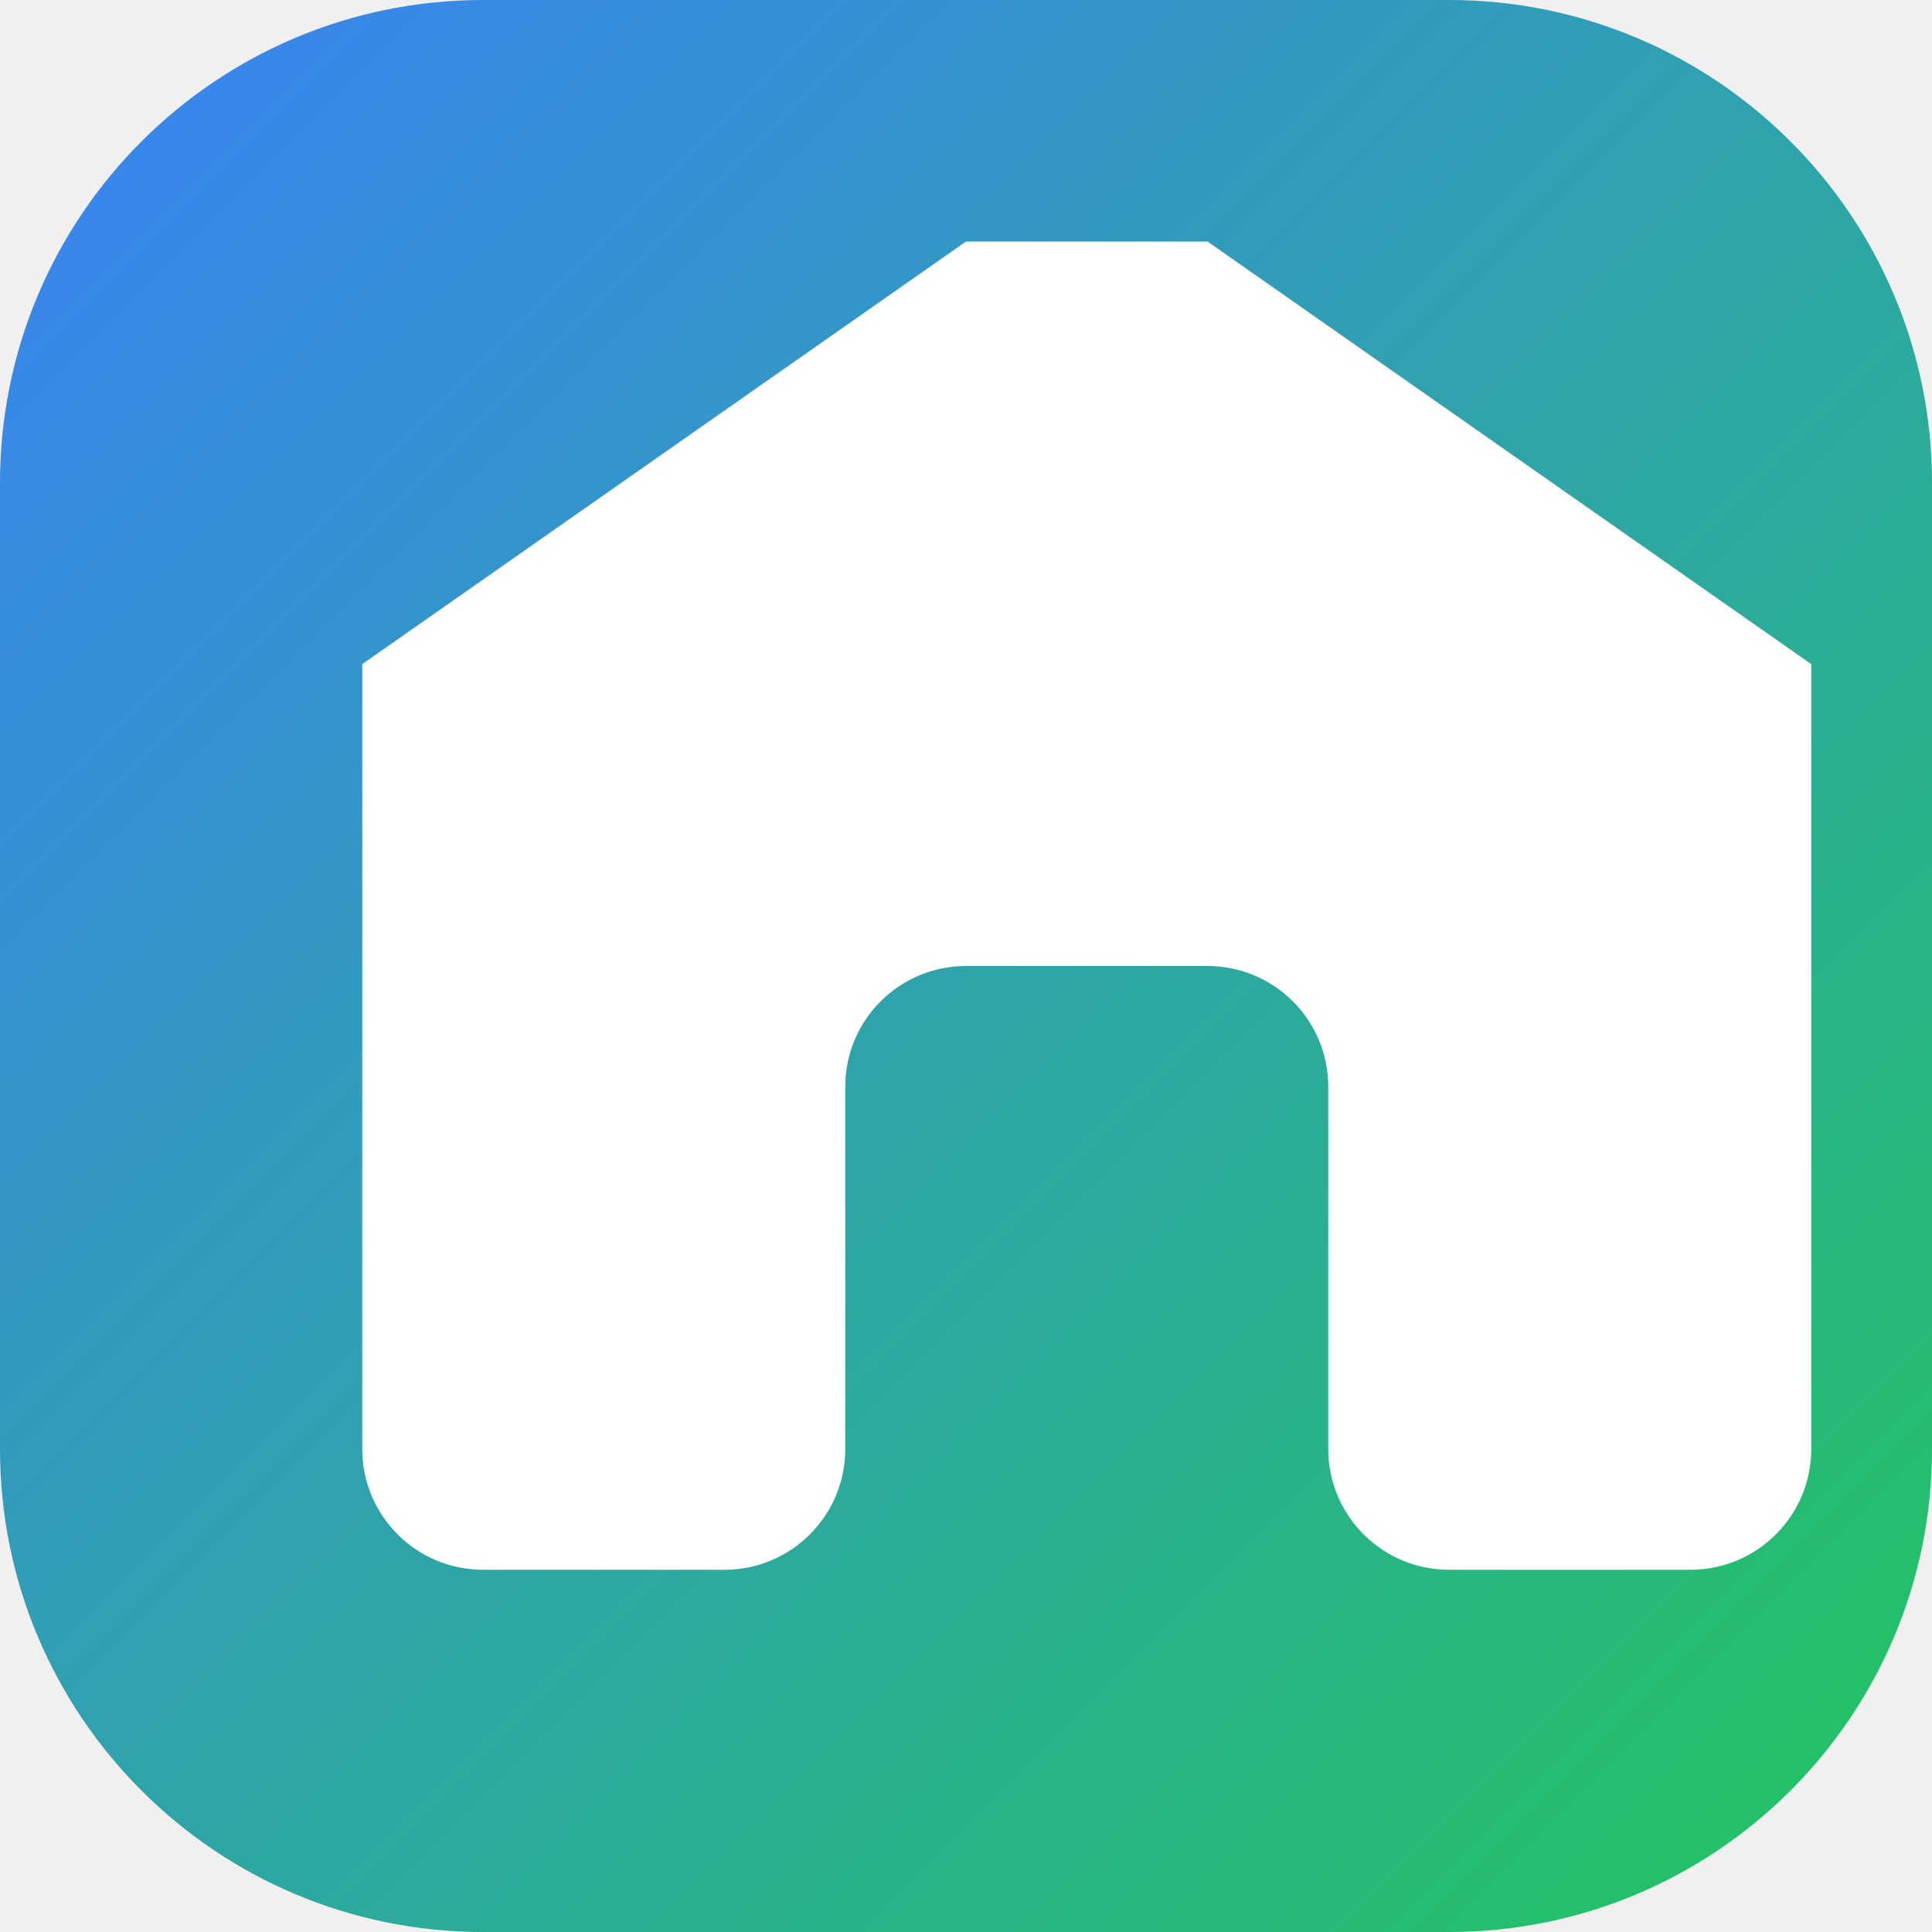
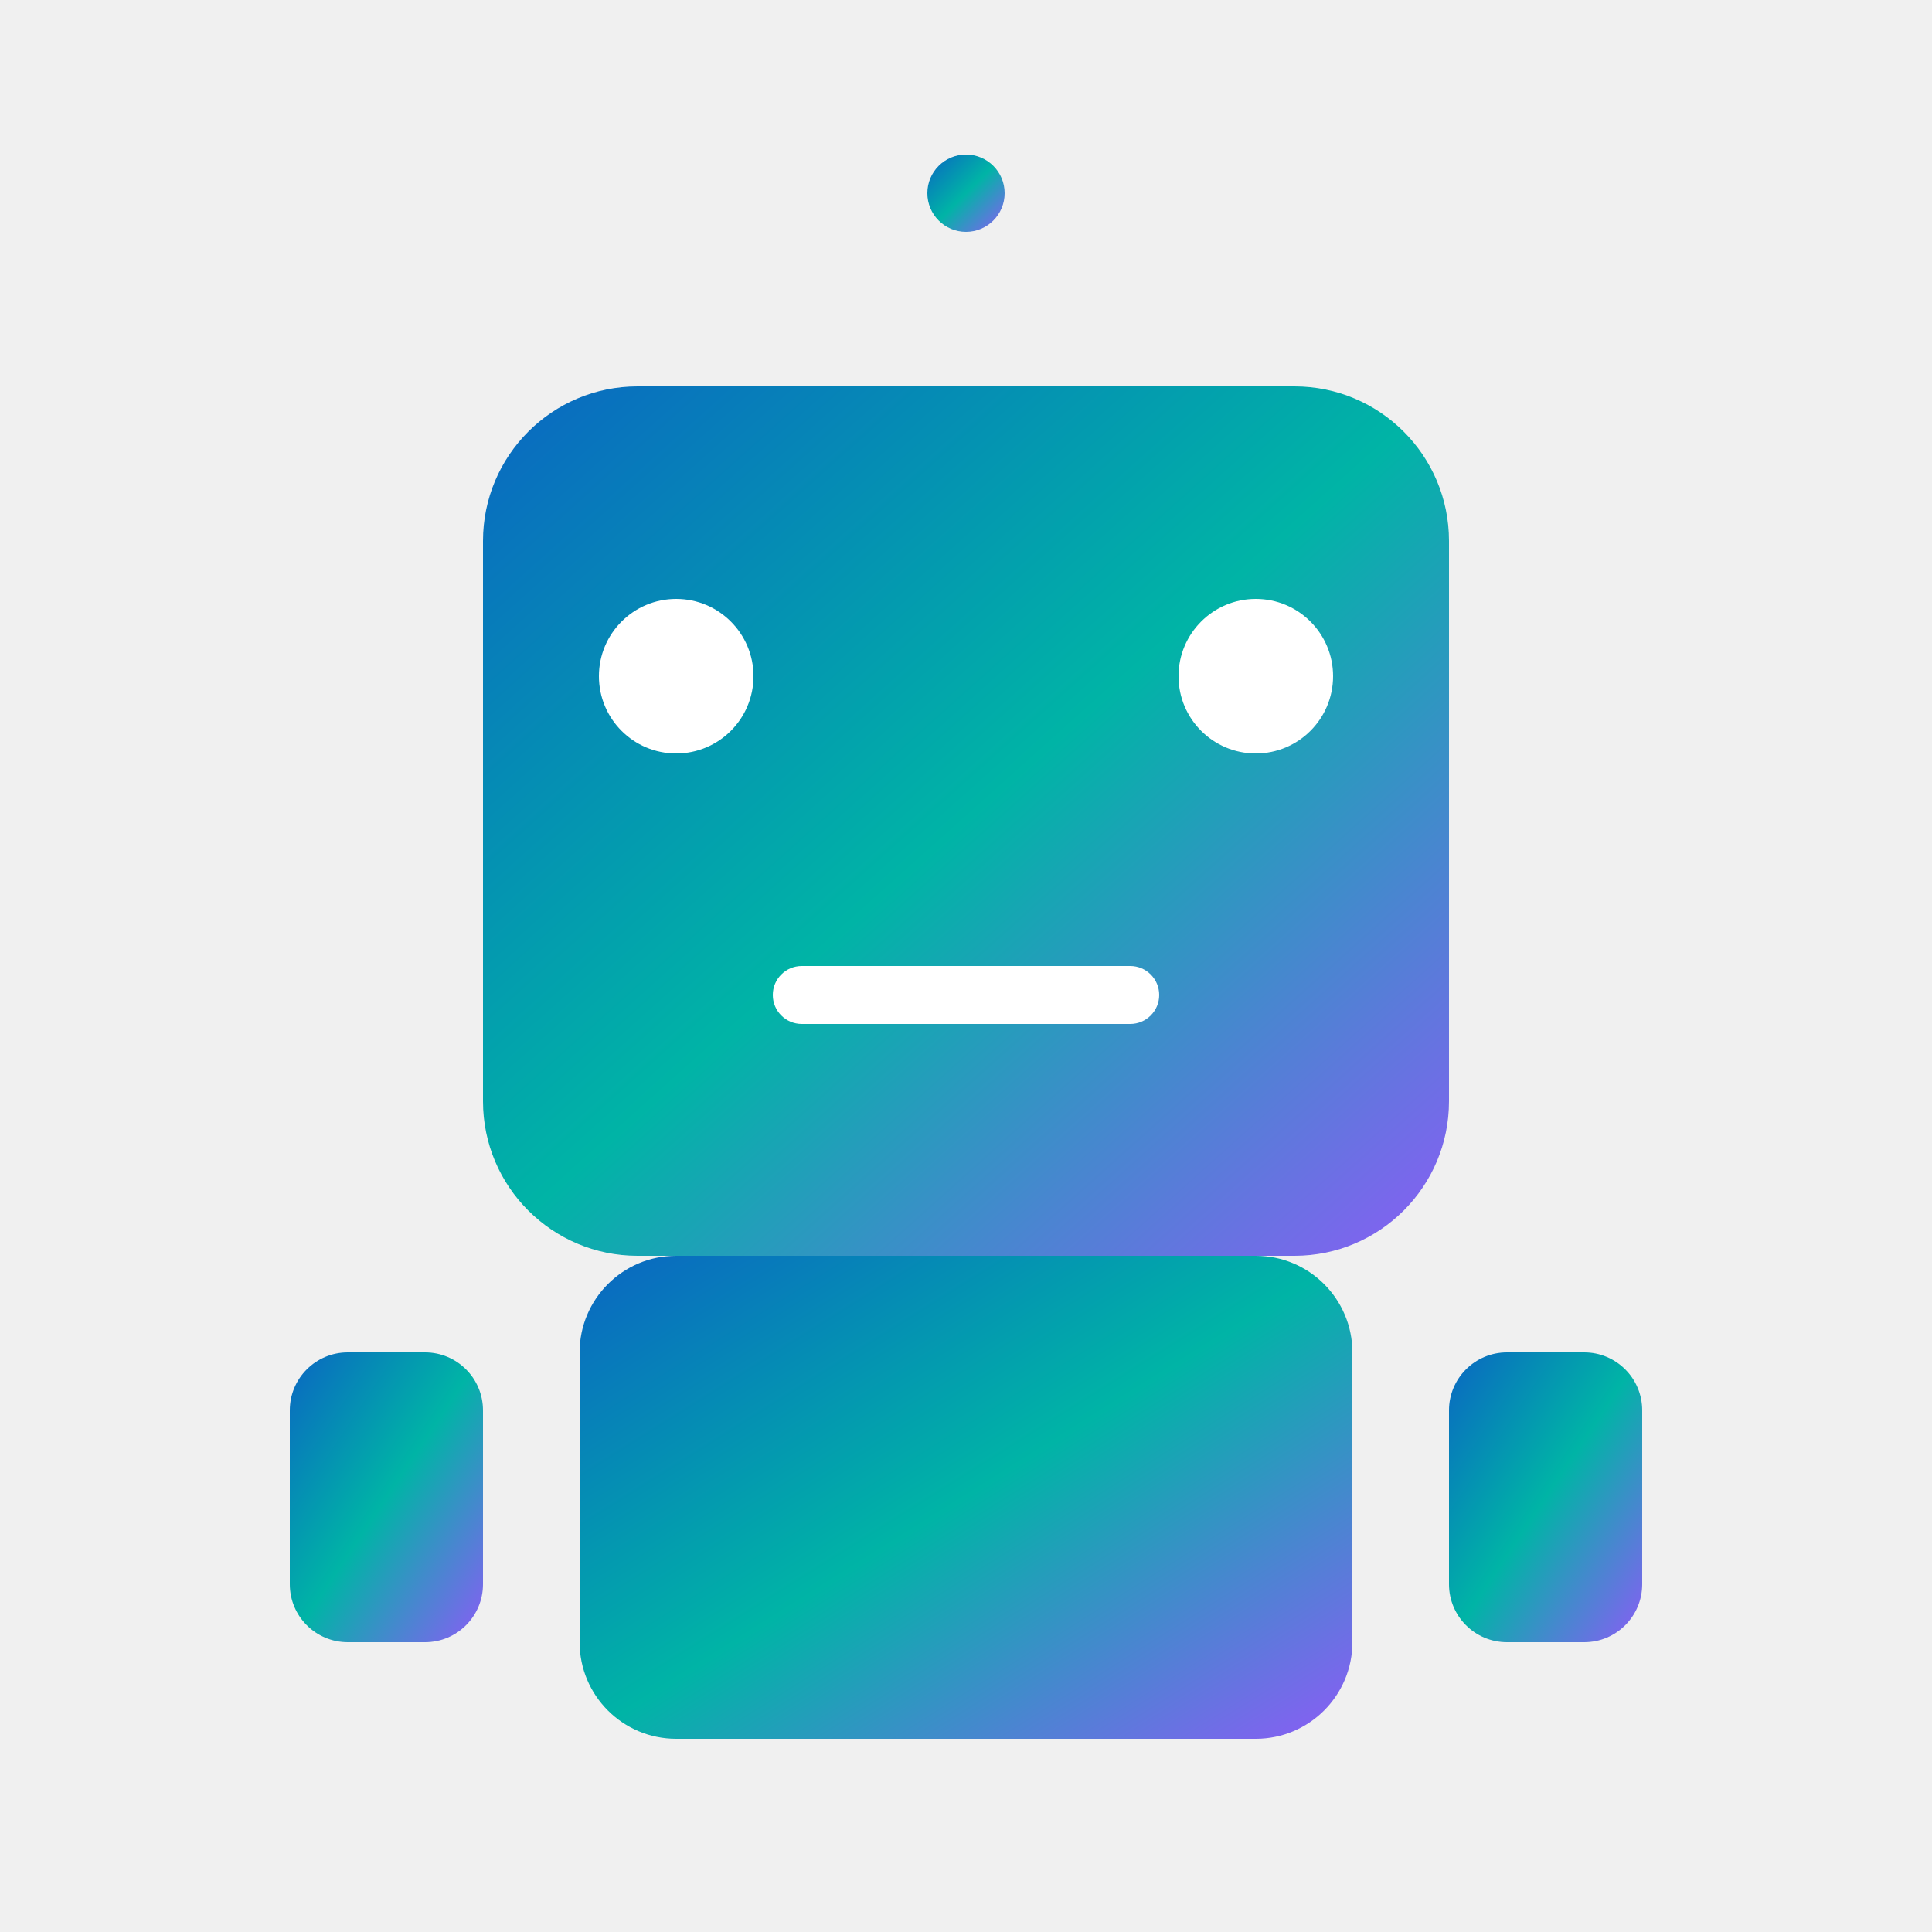
- <svg xmlns="http://www.w3.org/2000/svg" width="32" height="32" viewBox="0 0 32 32" fill="none">
-   <rect width="32" height="32" rx="8" fill="url(#gradient)" />
-   <path d="M16 4L6 11v13a2 2 0 002 2h4a2 2 0 002-2v-6a2 2 0 012-2h4a2 2 0 012 2v6a2 2 0 002 2h4a2 2 0 002-2V11l-10-7z" fill="white" />
+ <svg xmlns="http://www.w3.org/2000/svg" viewBox="0 0 100 100">
  <defs>
-     <linearGradient id="gradient" x1="0" y1="0" x2="32" y2="32" gradientUnits="userSpaceOnUse">
-       <stop stop-color="#3B82F6" />
-       <stop offset="1" stop-color="#22C55E" />
+     <linearGradient id="gradient" x1="0%" y1="0%" x2="100%" y2="100%">
+       <stop offset="0%" style="stop-color:#0A66C2;stop-opacity:1" />
+       <stop offset="50%" style="stop-color:#00B4A6;stop-opacity:1" />
+       <stop offset="100%" style="stop-color:#8B5CF6;stop-opacity:1" />
    </linearGradient>
  </defs>
+   <rect x="25" y="20" width="50" height="45" rx="8" fill="url(#gradient)" />
+   <circle cx="35" cy="35" r="4" fill="white" />
+   <circle cx="65" cy="35" r="4" fill="white" />
+   <rect x="40" y="50" width="20" height="3" rx="1.5" fill="white" />
+   <line x1="50" y1="20" x2="50" y2="10" stroke="url(#gradient)" stroke-width="2" />
+   <circle cx="50" cy="10" r="2" fill="url(#gradient)" />
+   <rect x="30" y="65" width="40" height="25" rx="5" fill="url(#gradient)" />
+   <rect x="15" y="70" width="10" height="15" rx="3" fill="url(#gradient)" />
+   <rect x="75" y="70" width="10" height="15" rx="3" fill="url(#gradient)" />
</svg>
